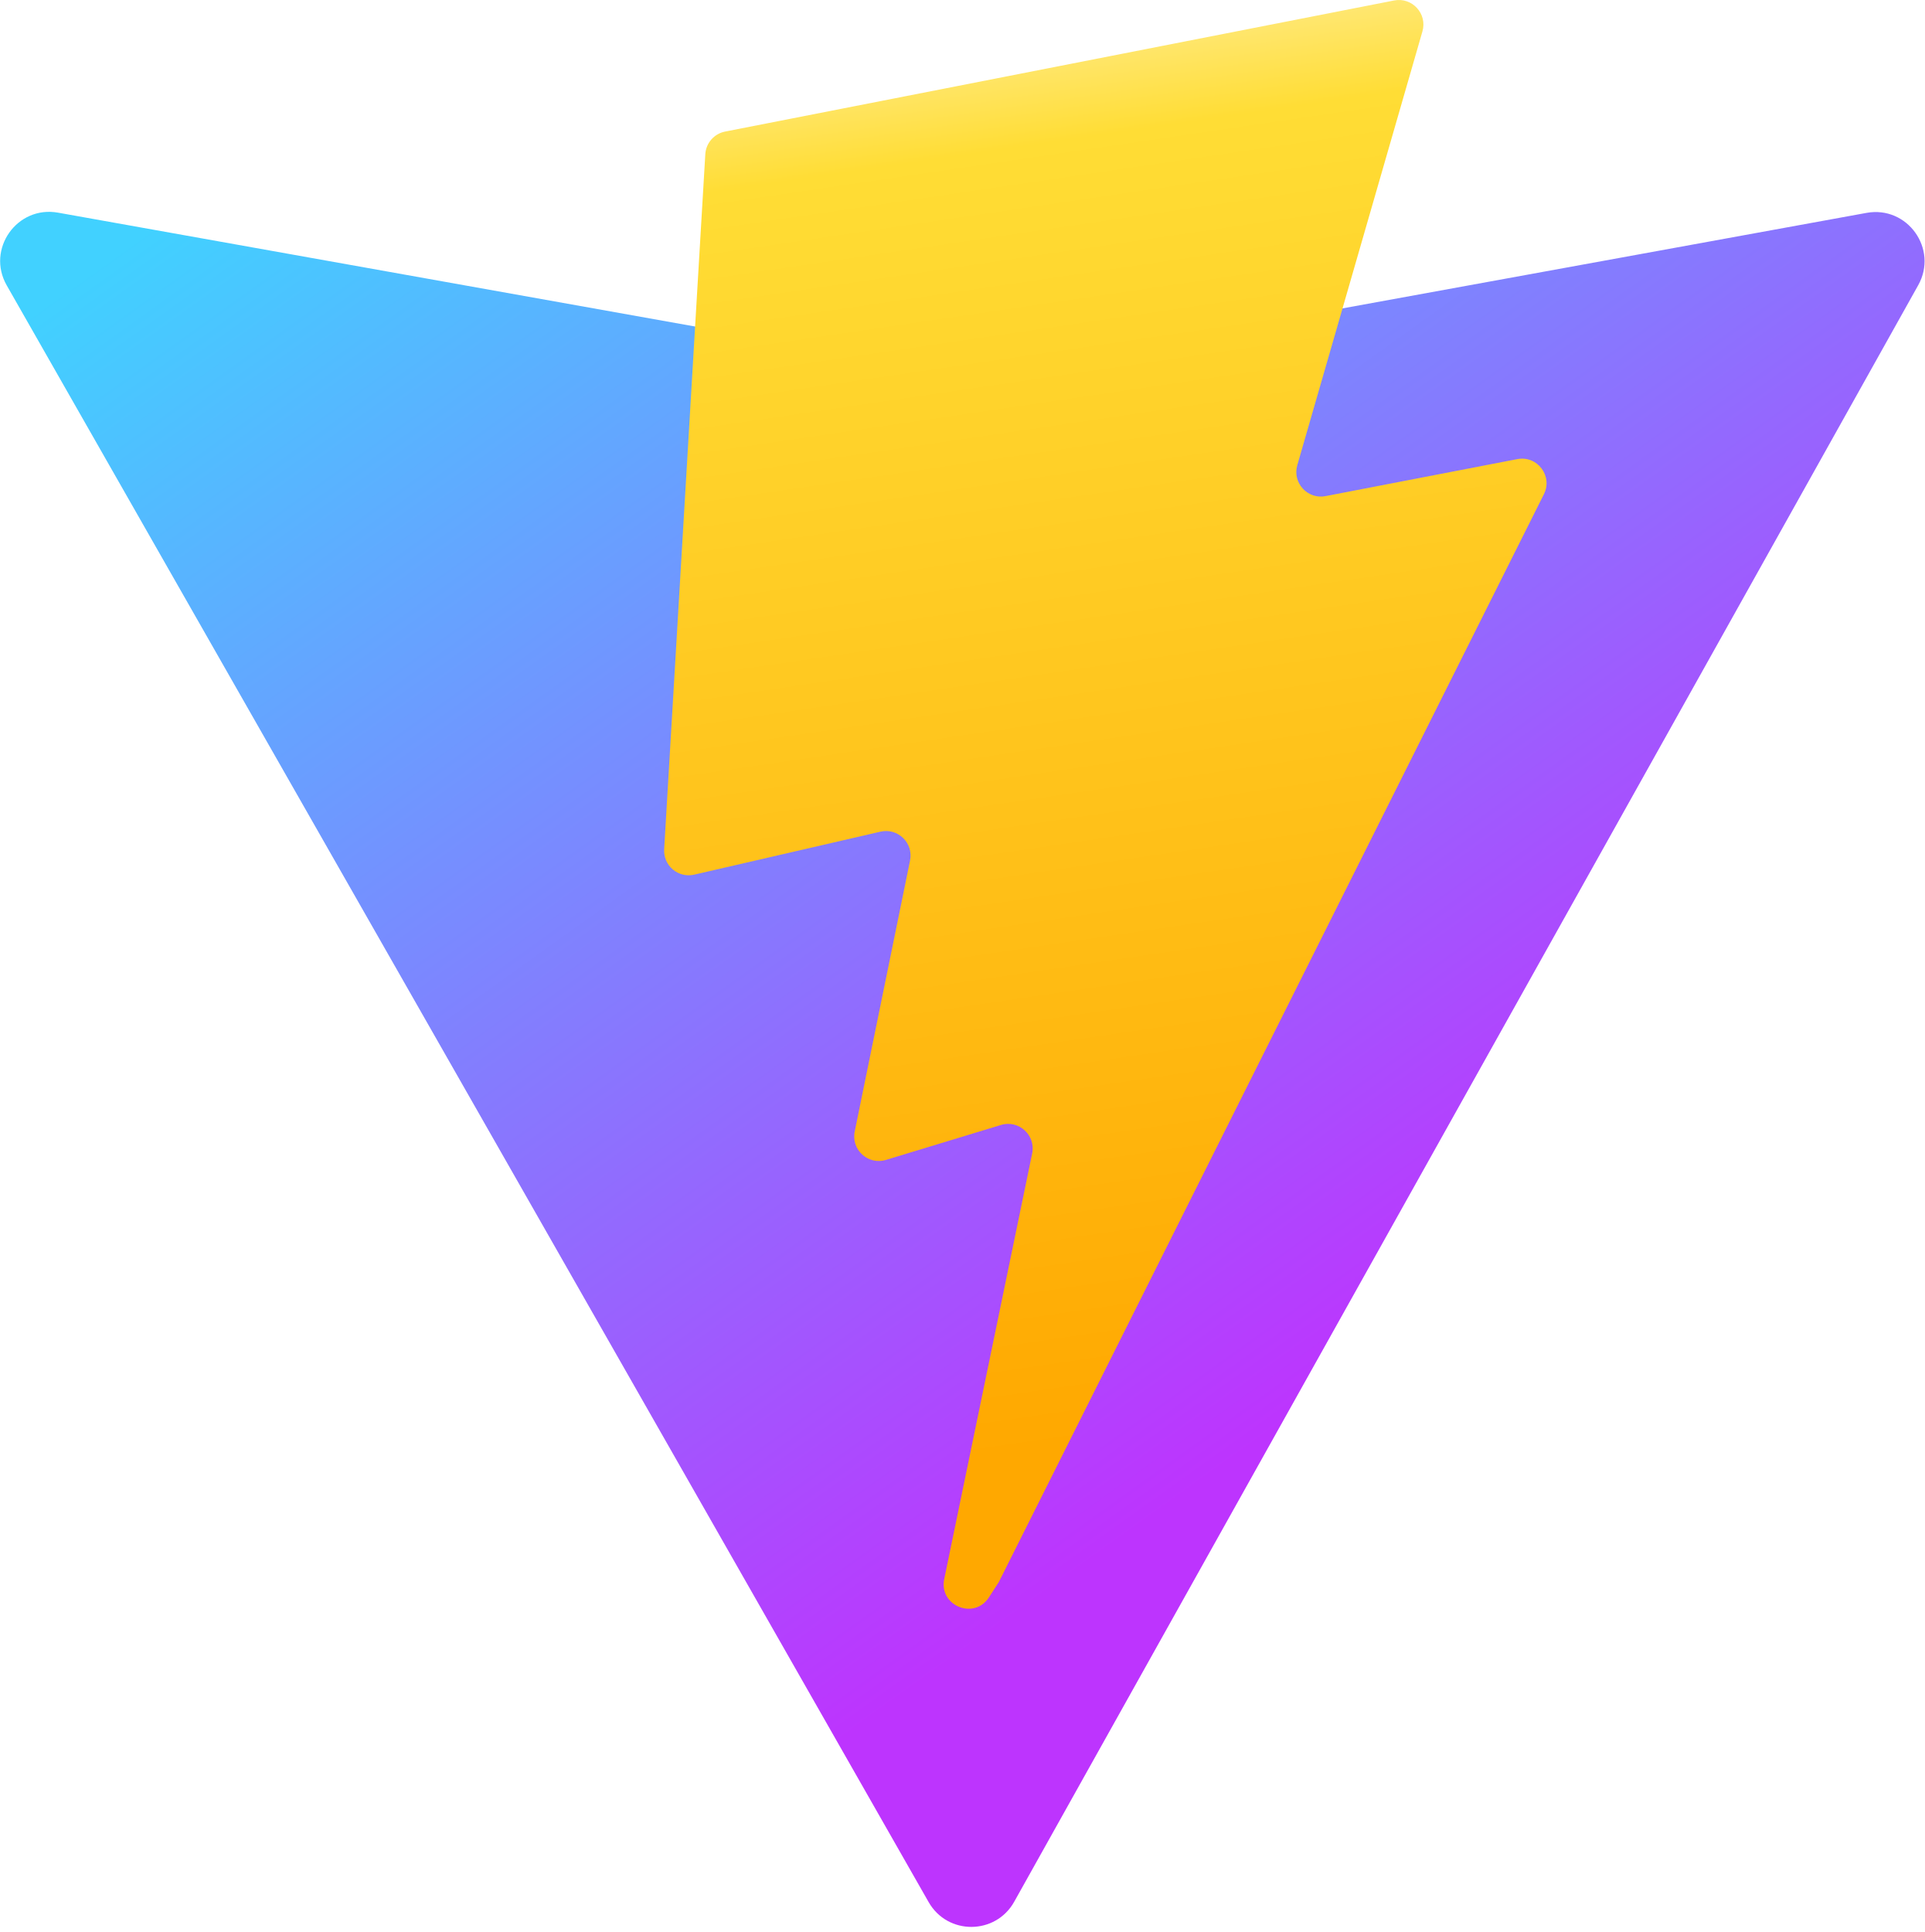
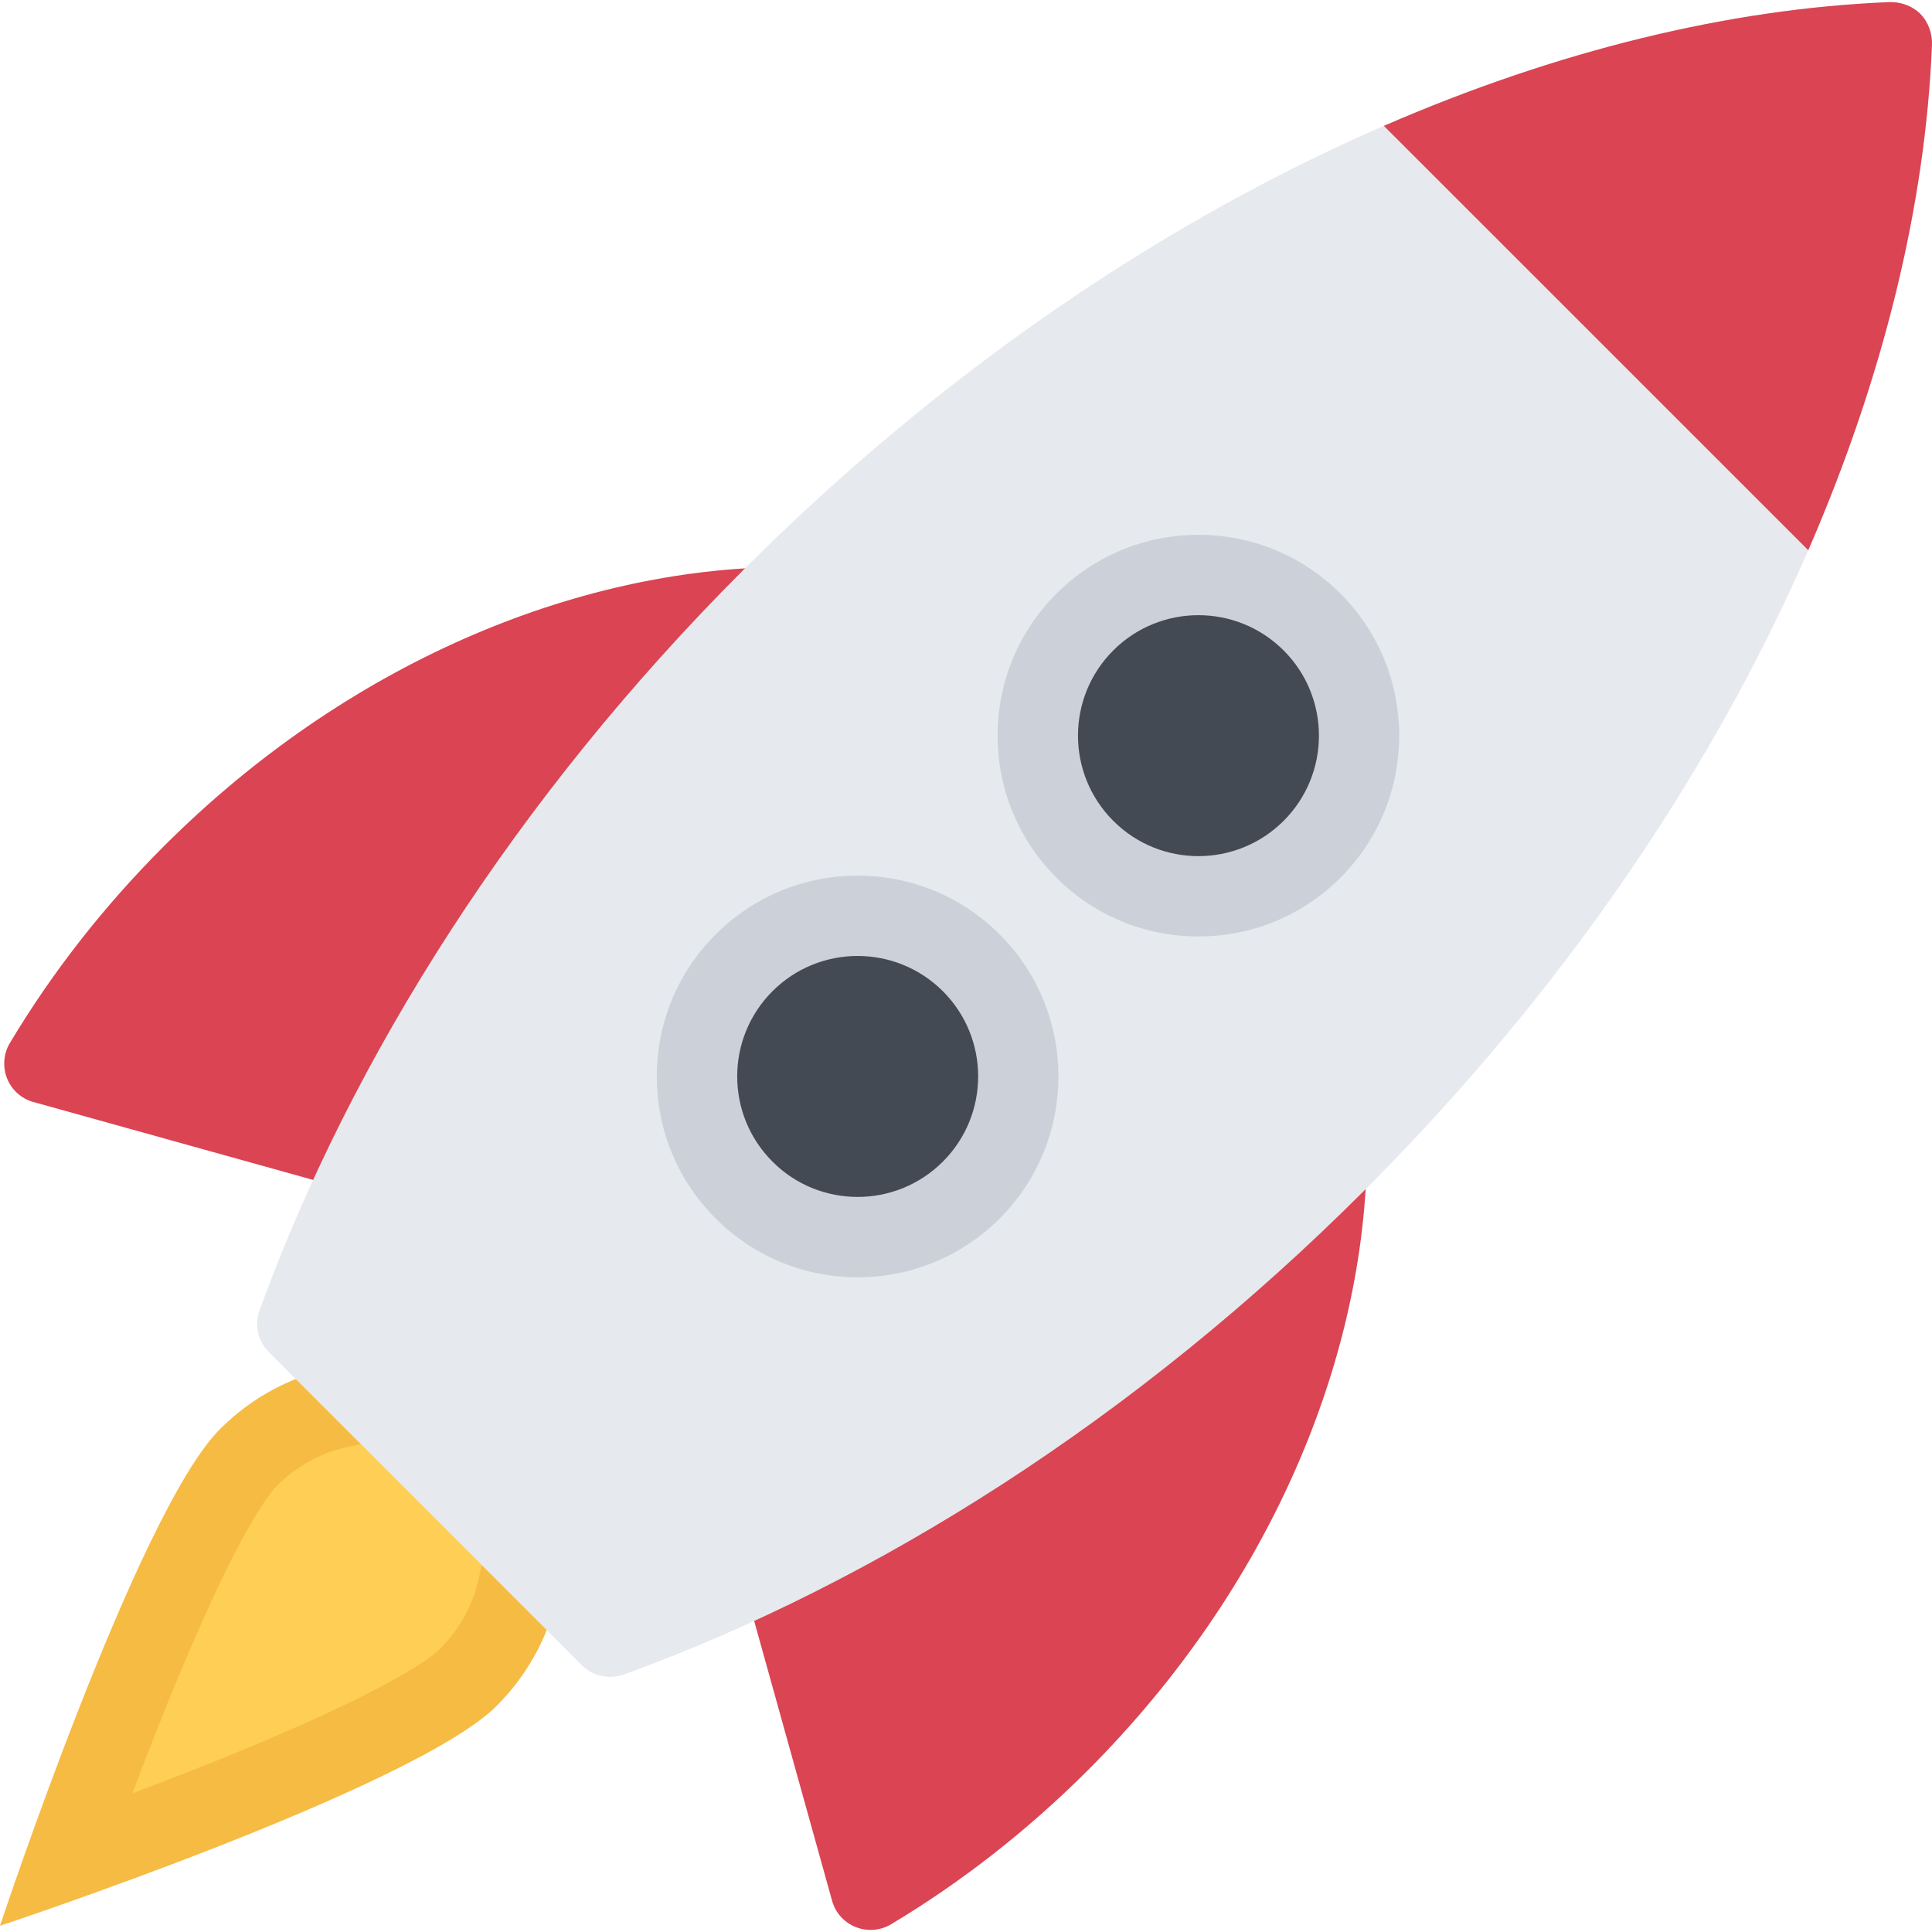
- <svg xmlns="http://www.w3.org/2000/svg" aria-hidden="true" role="img" class="iconify iconify--logos" width="31.88" height="32" preserveAspectRatio="xMidYMid meet" viewBox="0 0 256 257">
-   <defs>
-     <linearGradient id="IconifyId1813088fe1fbc01fb466" x1="-.828%" x2="57.636%" y1="7.652%" y2="78.411%">
-       <stop offset="0%" stop-color="#41D1FF" />
-       <stop offset="100%" stop-color="#BD34FE" />
-     </linearGradient>
-     <linearGradient id="IconifyId1813088fe1fbc01fb467" x1="43.376%" x2="50.316%" y1="2.242%" y2="89.03%">
-       <stop offset="0%" stop-color="#FFEA83" />
-       <stop offset="8.333%" stop-color="#FFDD35" />
-       <stop offset="100%" stop-color="#FFA800" />
-     </linearGradient>
-   </defs>
-   <path fill="url(#IconifyId1813088fe1fbc01fb466)" d="M255.153 37.938L134.897 252.976c-2.483 4.44-8.862 4.466-11.382.048L.875 37.958c-2.746-4.814 1.371-10.646 6.827-9.67l120.385 21.517a6.537 6.537 0 0 0 2.322-.004l117.867-21.483c5.438-.991 9.574 4.796 6.877 9.62Z" />
-   <path fill="url(#IconifyId1813088fe1fbc01fb467)" d="M185.432.063L96.44 17.501a3.268 3.268 0 0 0-2.634 3.014l-5.474 92.456a3.268 3.268 0 0 0 3.997 3.378l24.777-5.718c2.318-.535 4.413 1.507 3.936 3.838l-7.361 36.047c-.495 2.426 1.782 4.5 4.151 3.78l15.304-4.649c2.372-.72 4.652 1.36 4.15 3.788l-11.698 56.621c-.732 3.542 3.979 5.473 5.943 2.437l1.313-2.028l72.516-144.72c1.215-2.423-.88-5.186-3.54-4.672l-25.505 4.922c-2.396.462-4.435-1.77-3.759-4.114l16.646-57.705c.677-2.35-1.37-4.583-3.769-4.113Z" />
+ <svg xmlns="http://www.w3.org/2000/svg" height="800px" width="800px" version="1.1" id="Layer_1" viewBox="0 0 512.016 512.016" xml:space="preserve">
+   <path style="fill:#FFCE54;" d="M17.25,493.132c3.625-10.188,8.344-23.141,13.625-36.563c19.875-50.642,30.407-65.782,34.938-70.298  c6.781-6.797,15.188-11.375,24.313-13.266l3.156-0.656l35.344-35.75l42.312,48.875l-32.906,31.516l-0.688,3.235  c-1.875,9.125-6.469,17.531-13.25,24.344c-4.531,4.5-19.656,15.062-70.282,34.923C40.376,484.757,27.406,489.507,17.25,493.132z" />
+   <path style="fill:#F6BB42;" d="M129.158,320.943L87.97,362.584c-10.719,2.219-21.126,7.609-29.688,16.172  C36.407,400.63,0,510.366,0,510.366s109.72-36.391,131.626-58.282c8.531-8.547,13.938-18.969,16.156-29.703l37.812-36.22  L129.158,320.943z M133.064,407.005l-4.781,4.594l-1.344,6.484c-1.469,7.079-5.062,13.642-10.375,18.954  c-1.75,1.75-13.219,11.578-66.563,32.517c-5.094,1.984-10.094,3.906-14.906,5.703c1.812-4.812,3.719-9.812,5.719-14.876  c20.938-53.36,30.75-64.829,32.531-66.579c5.313-5.328,11.876-8.906,18.938-10.359l6.312-1.312l4.531-4.578l24.969-25.281  l28.156,32.516L133.064,407.005z" />
+   <g>
+     <path style="fill:#DA4453;" d="M199.909,423.397c5.969-2.797,11.938-5.767,17.875-8.876l121.501-86.781   c4.969-4.641,9.875-9.391,14.719-14.203c2.781-2.812,5.563-5.625,8.282-8.469c-0.469,55.359-25.845,115.923-74.032,164.127   c-16.062,16.047-33.469,29.562-51.625,40.484c-0.125,0.078-0.845,0.5-0.845,0.5c-4.031,2.188-9.188,1.578-12.594-1.828   c-1.125-1.141-1.938-2.469-2.438-3.875c0,0-0.375-1.109-0.469-1.594l-21.938-78.767   C198.878,423.881,199.378,423.631,199.909,423.397z" />
+     <path style="fill:#DA4453;" d="M207.534,150.269c-2.844,2.734-5.656,5.516-8.469,8.312c-4.813,4.828-9.563,9.734-14.188,14.703   c-21.281,3-86.812,121.517-86.812,121.517c-3.094,5.938-6.062,11.892-8.875,17.876c-0.25,0.516-0.469,1.031-0.719,1.547   L9.688,292.285c-0.469-0.094-1.594-0.469-1.594-0.469c-1.406-0.5-2.719-1.312-3.875-2.453c-3.406-3.406-4-8.547-1.812-12.594   c0,0,0.406-0.703,0.5-0.828c10.906-18.157,24.406-35.563,40.469-51.625C91.595,176.097,152.158,150.722,207.534,150.269z" />
+   </g>
+   <path style="fill:#E6E9ED;" d="M197.003,151.05c-60.408,60.422-103.97,129.438-128.252,196.299  c-1.281,3.75-0.469,8.031,2.531,11.016l82.907,82.938c3,2.969,7.281,3.797,11.031,2.516  c66.876-24.282,135.877-67.829,196.285-128.251c93.876-93.845,146.563-207.081,150.501-303.645c0.125-2.875-0.906-6.047-3.094-8.25  c-2.219-2.203-5.375-3.234-8.281-3.109C404.069,4.501,290.848,57.205,197.003,151.05z" />
+   <g>
+     <path style="fill:#434A54;" d="M317.598,237.535c-11.375,0-22.062-4.438-30.094-12.469c-8.031-8.047-12.469-18.735-12.469-30.11   s4.438-22.063,12.469-30.11c8.031-8.031,18.75-12.469,30.094-12.469c11.375,0,22.062,4.438,30.125,12.469   c16.595,16.61,16.595,43.625,0,60.22c-8.062,8.031-18.75,12.469-30.094,12.469C317.598,237.535,317.598,237.535,317.598,237.535z" />
+     <path style="fill:#434A54;" d="M227.284,327.849c-11.375,0-22.062-4.422-30.094-12.469c-8.032-8.031-12.47-18.735-12.47-30.095   c0-11.375,4.438-22.078,12.47-30.125c8.031-8.031,18.719-12.469,30.094-12.469c11.376,0,22.063,4.438,30.126,12.469   c16.594,16.61,16.594,43.626,0,60.22C249.347,323.427,238.66,327.849,227.284,327.849L227.284,327.849z" />
+   </g>
+   <g>
+     <path style="fill:#CCD1D9;" d="M355.254,157.331c-10.062-10.047-23.438-15.594-37.656-15.594c-14.188,0-27.562,5.547-37.625,15.594   c-10.031,10.047-15.594,23.422-15.594,37.625c0,14.219,5.562,27.579,15.594,37.641c10.062,10.046,23.438,15.578,37.625,15.578   c14.219,0,27.594-5.531,37.656-15.578C376.005,211.847,376.005,178.082,355.254,157.331z M340.192,217.535   c-6.25,6.234-14.406,9.359-22.594,9.359c-8.156,0-16.344-3.125-22.562-9.359c-12.469-12.469-12.469-32.688,0-45.157   c6.219-6.234,14.406-9.344,22.562-9.344c8.188,0,16.344,3.109,22.594,9.344C352.66,184.847,352.66,205.066,340.192,217.535z" />
+     <path style="fill:#CCD1D9;" d="M227.284,232.067c-14.219,0-27.562,5.531-37.626,15.578c-10.062,10.046-15.594,23.422-15.594,37.641   c0,14.204,5.531,27.563,15.594,37.626c10.063,10.047,23.407,15.594,37.626,15.594c14.22,0,27.595-5.547,37.658-15.594   c20.75-20.75,20.75-54.517,0-75.267C254.879,237.598,241.504,232.067,227.284,232.067z M249.879,307.849   c-6.25,6.25-14.407,9.359-22.595,9.359c-8.156,0-16.344-3.109-22.562-9.359c-12.47-12.47-12.47-32.688,0-45.157   c6.219-6.235,14.406-9.344,22.562-9.344c8.188,0,16.345,3.109,22.595,9.344C262.348,275.16,262.348,295.379,249.879,307.849z" />
+   </g>
+   <path style="fill:#DA4453;" d="M479.225,145.816L366.755,33.361c45.813-19.922,91.47-31.063,133.876-32.797  c2.906-0.125,6.062,0.906,8.281,3.109c2.188,2.203,3.219,5.375,3.094,8.25C510.287,54.361,499.131,100.003,479.225,145.816z" />
</svg>
